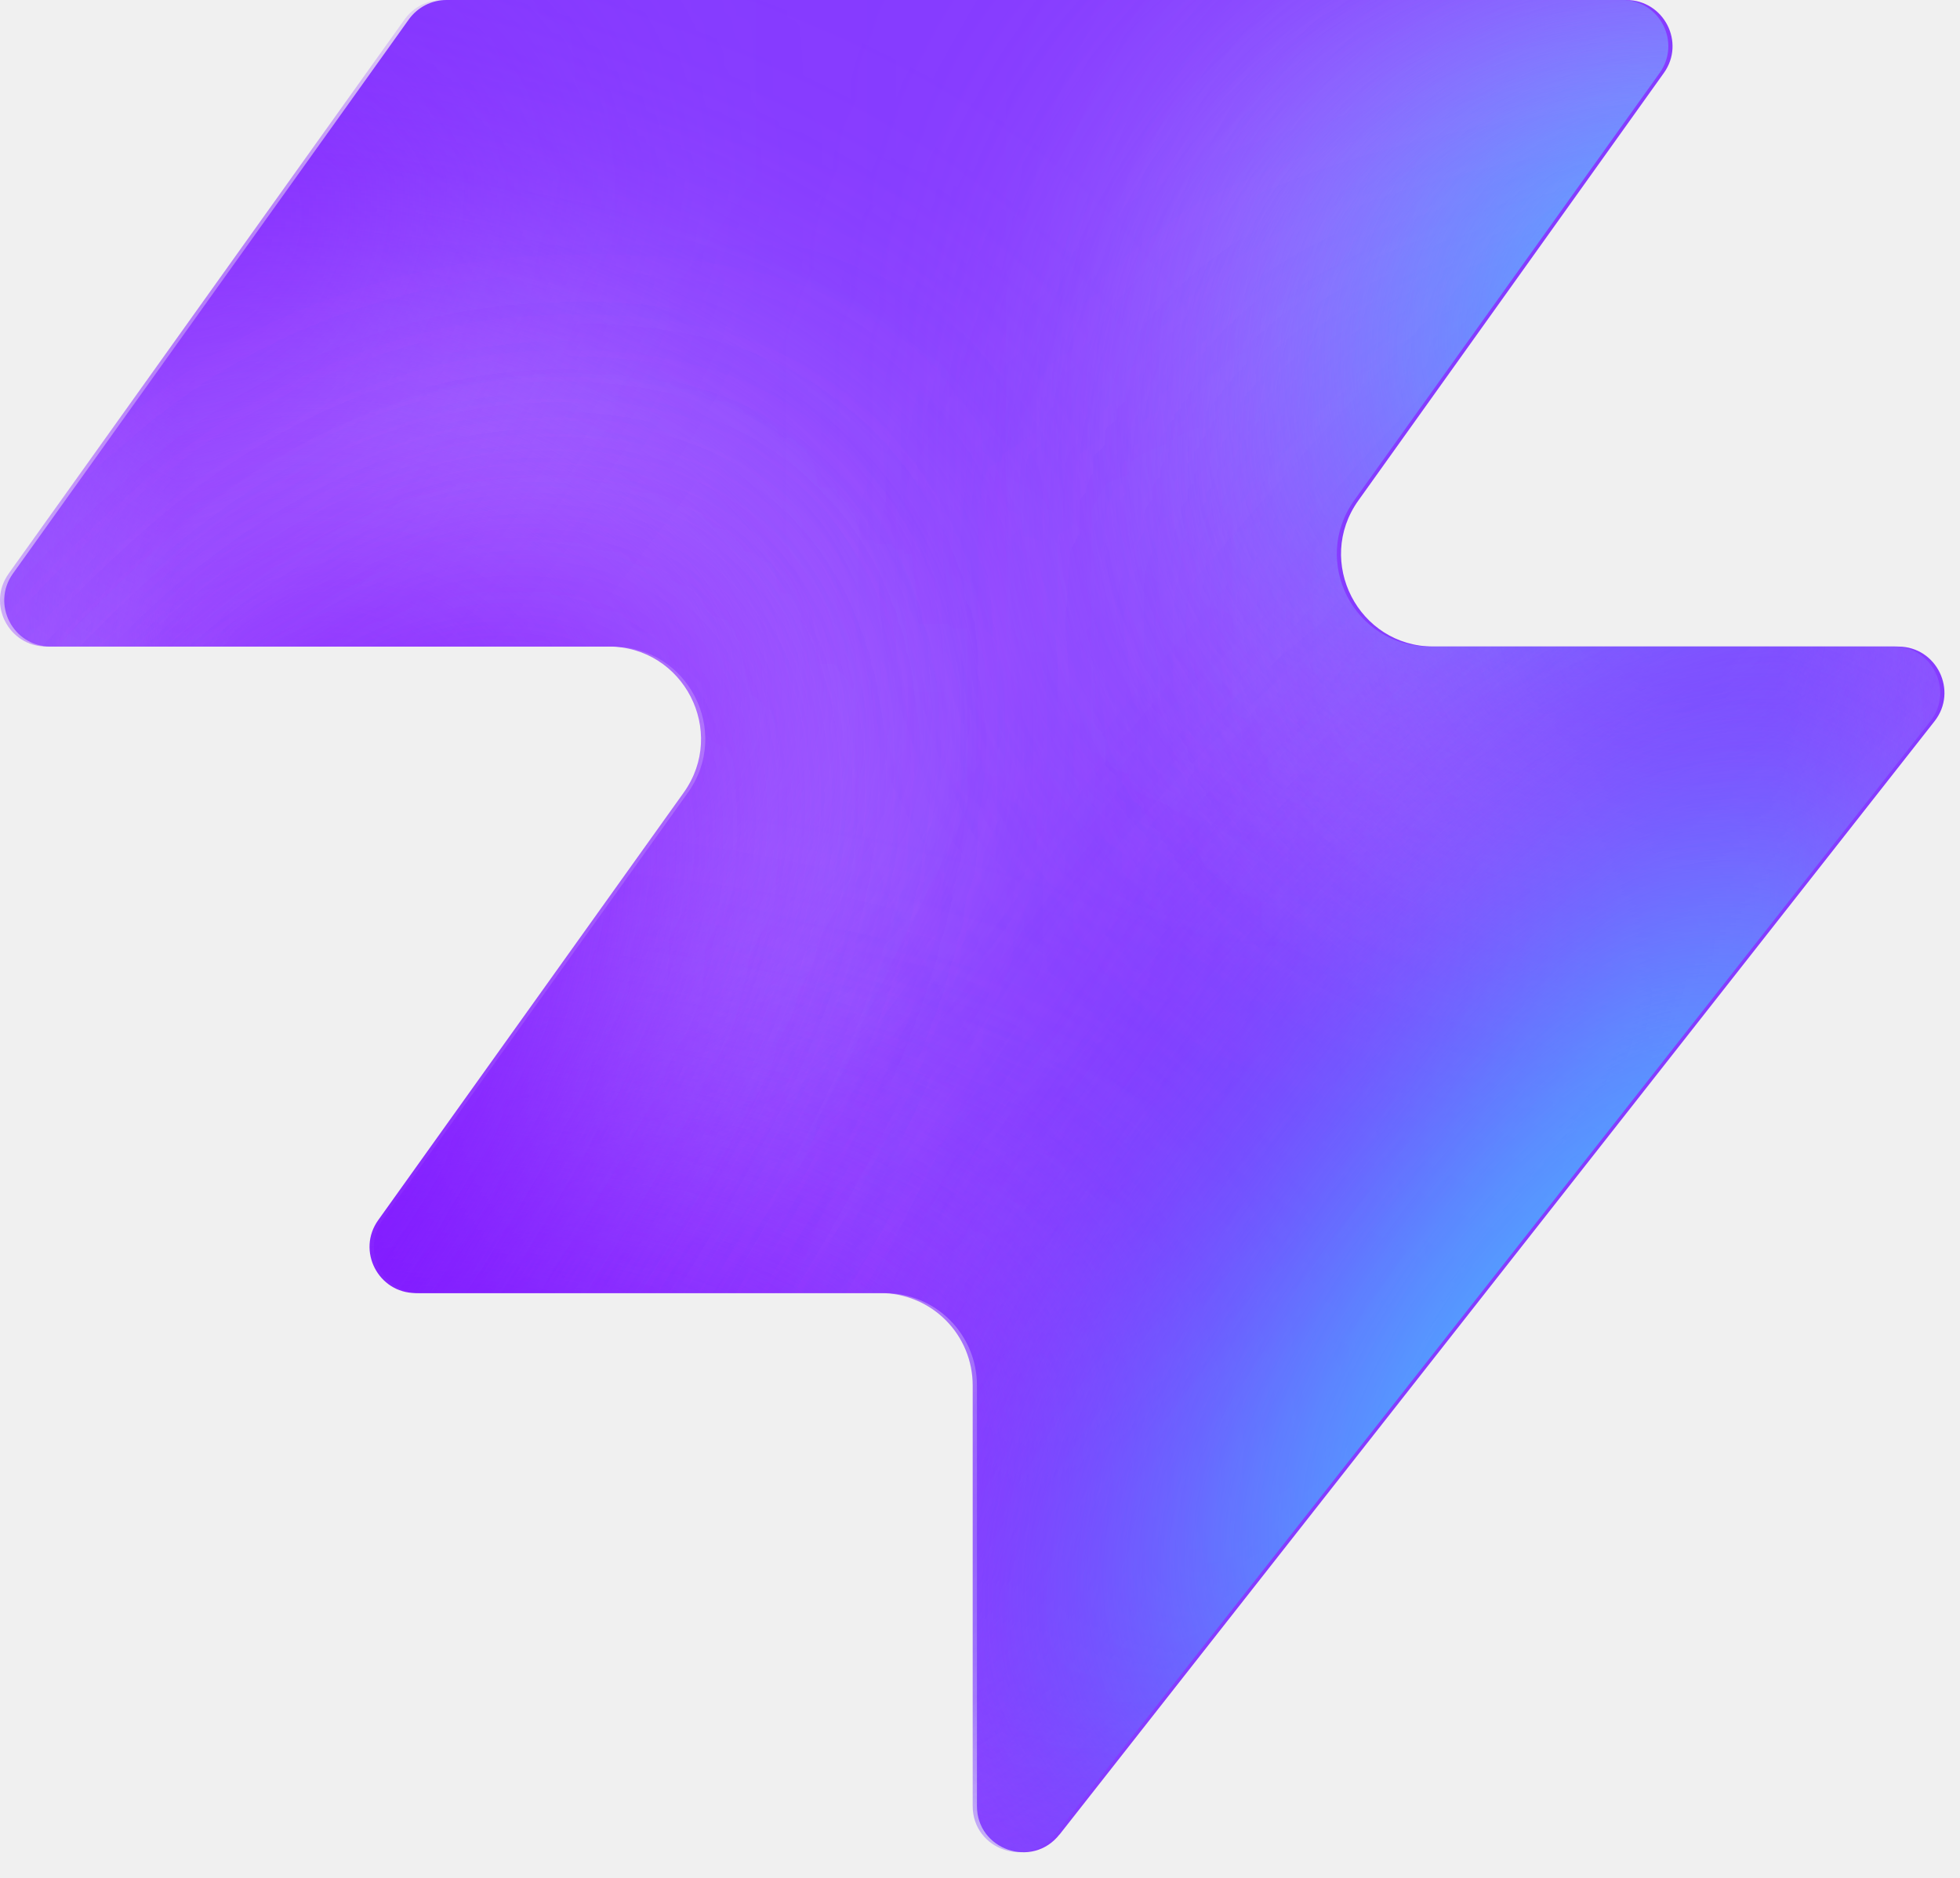
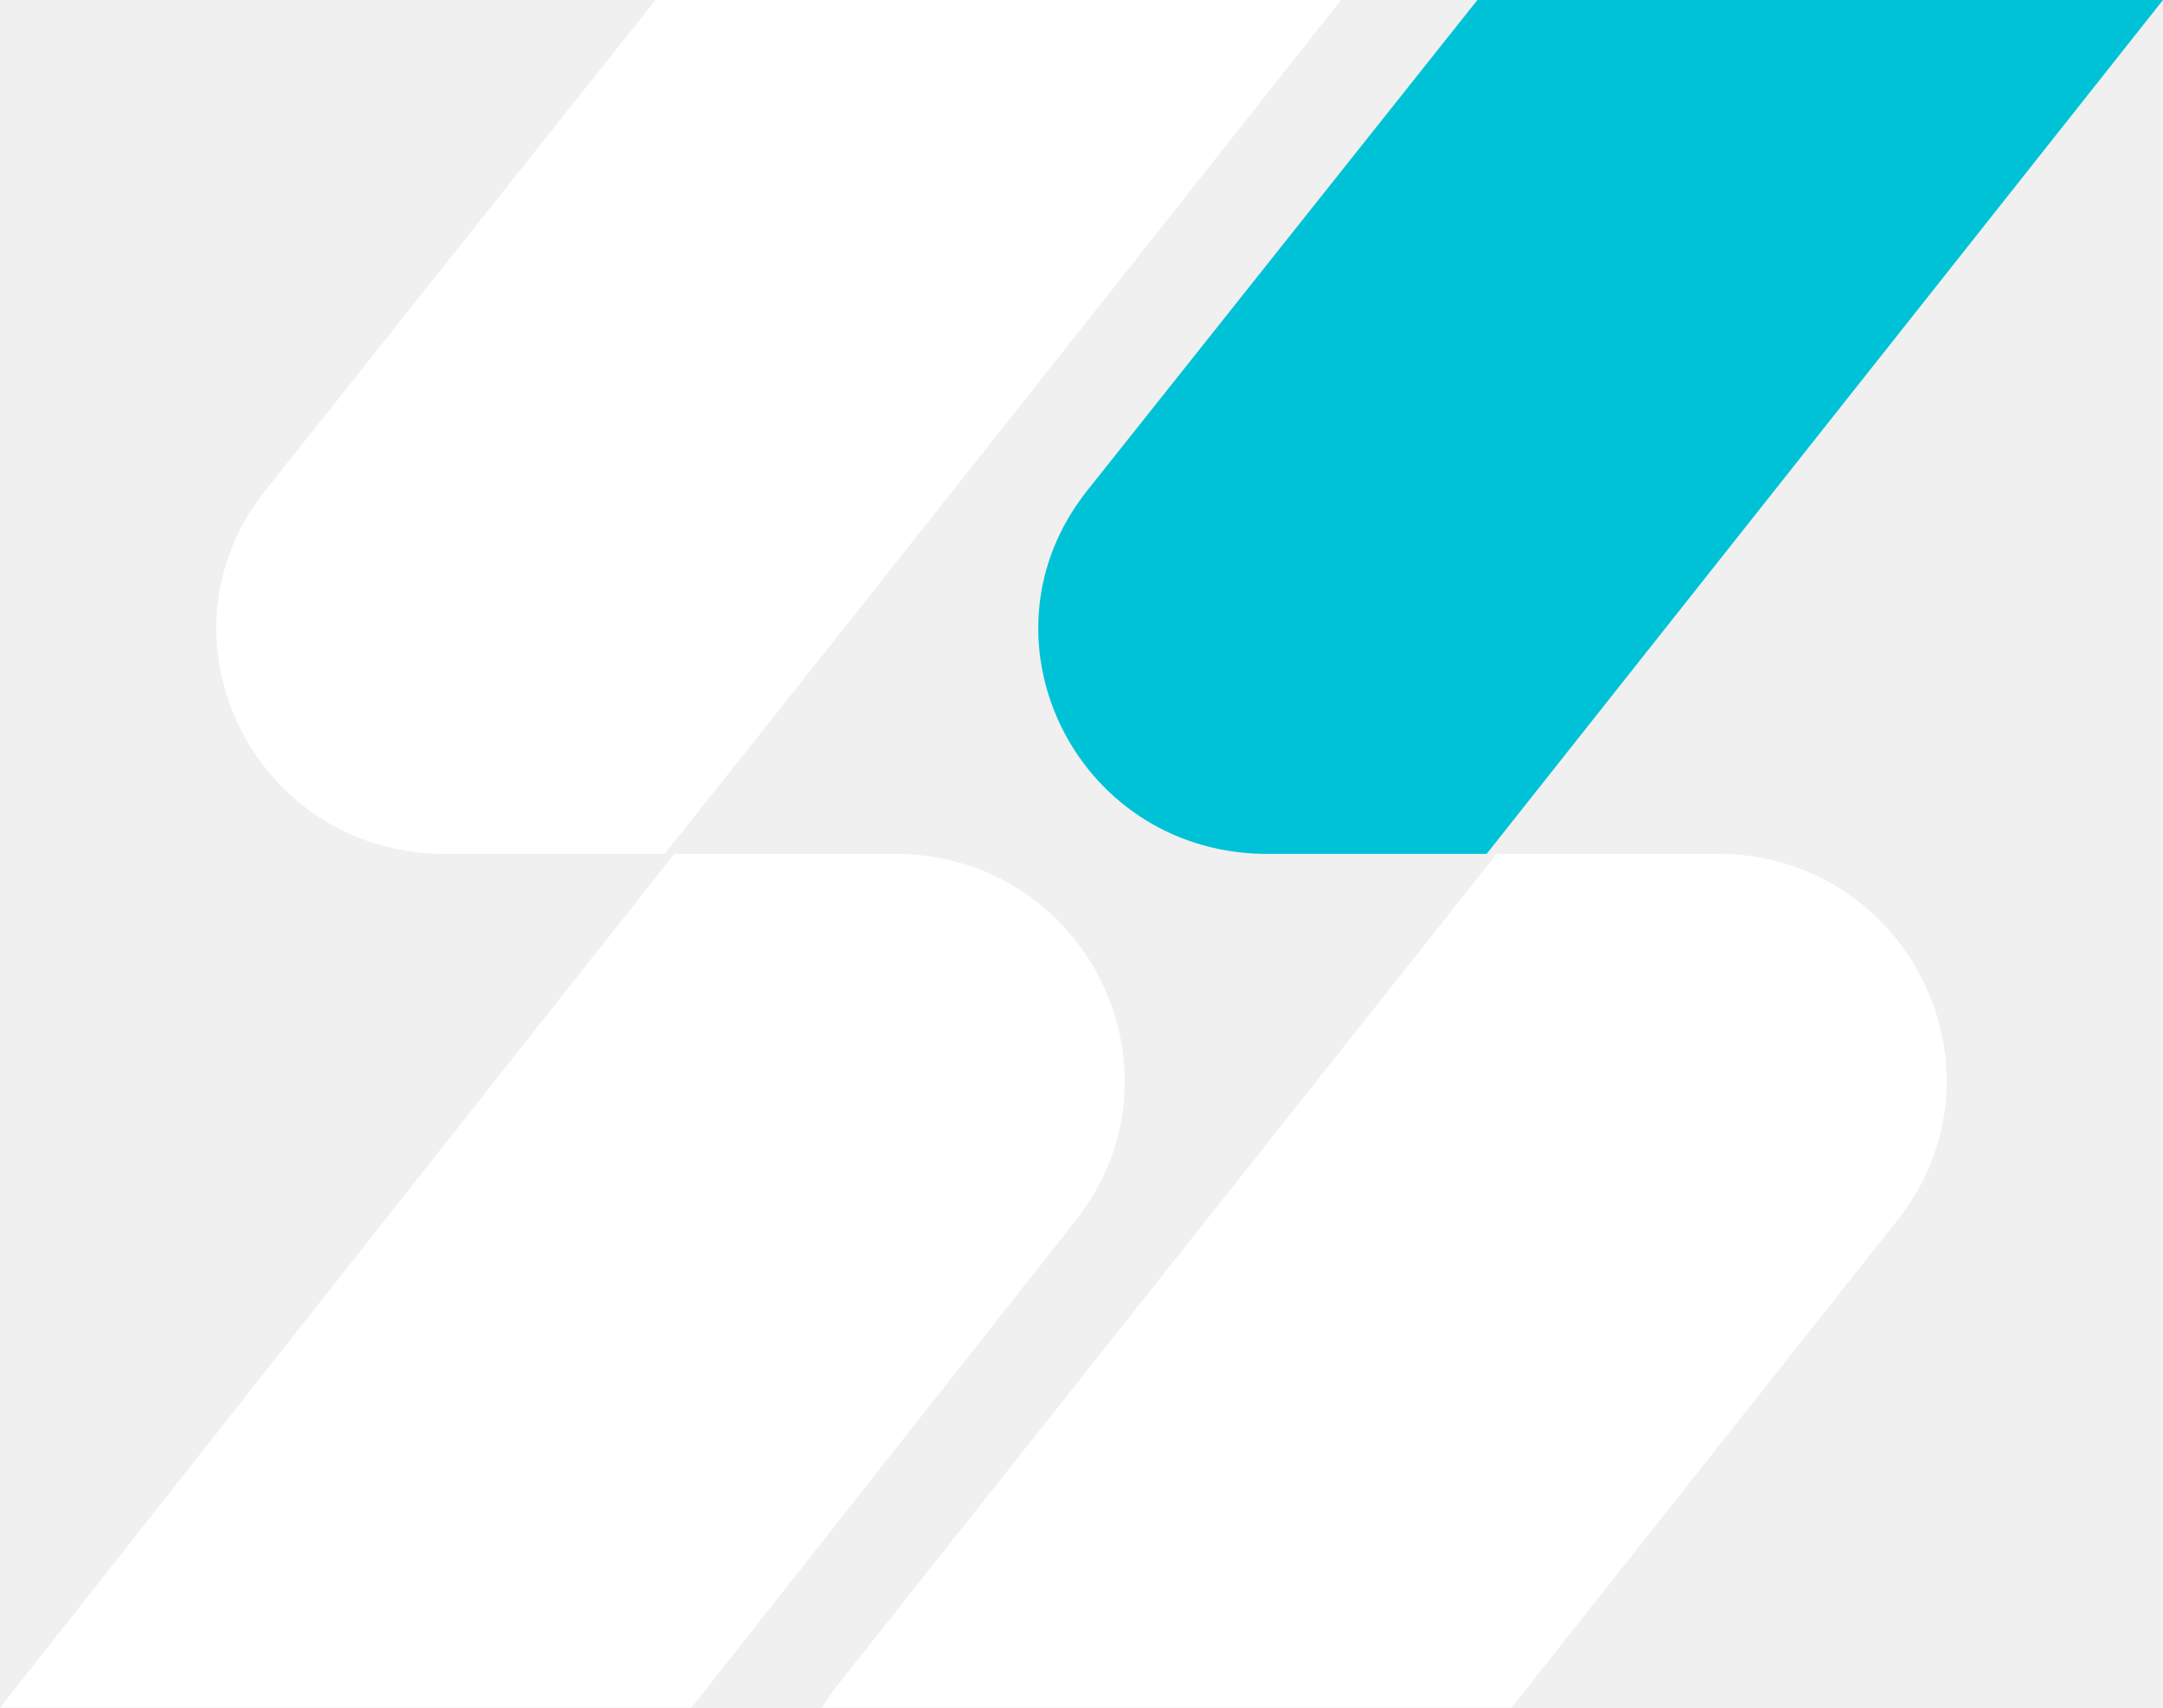
- <svg xmlns="http://www.w3.org/2000/svg" width="48" height="46" fill="none" viewBox="0 0 48 46">
-   <path fill="#863bff" d="M25.946 44.938c-.664.845-2.021.375-2.021-.698V33.937a2.26 2.26 0 0 0-2.262-2.262H10.287c-.92 0-1.456-1.04-.92-1.788l7.48-10.471c1.07-1.497 0-3.578-1.842-3.578H1.237c-.92 0-1.456-1.04-.92-1.788L10.013.474c.214-.297.556-.474.92-.474h28.894c.92 0 1.456 1.04.92 1.788l-7.48 10.471c-1.07 1.498 0 3.579 1.842 3.579h11.377c.943 0 1.473 1.088.89 1.83L25.947 44.94z" style="fill:#863bff;fill:color(display-p3 .525 .23 1);fill-opacity:1" />
-   <mask id="a" width="48" height="46" x="0" y="0" maskUnits="userSpaceOnUse" style="mask-type:alpha">
-     <path fill="#000" d="M25.842 44.938c-.664.844-2.021.375-2.021-.698V33.937a2.26 2.26 0 0 0-2.262-2.262H10.183c-.92 0-1.456-1.04-.92-1.788l7.48-10.471c1.07-1.498 0-3.579-1.842-3.579H1.133c-.92 0-1.456-1.04-.92-1.787L9.91.473c.214-.297.556-.474.92-.474h28.894c.92 0 1.456 1.04.92 1.788l-7.48 10.471c-1.07 1.498 0 3.578 1.842 3.578h11.377c.943 0 1.473 1.088.89 1.832L25.843 44.94z" style="fill:#000;fill-opacity:1" />
-   </mask>
-   <g mask="url(#a)">
-     <g filter="url(#b)">
-       <ellipse cx="5.508" cy="14.704" fill="#ede6ff" rx="5.508" ry="14.704" style="fill:#ede6ff;fill:color(display-p3 .927 .903 1);fill-opacity:1" transform="matrix(.00324 1 1 -.00324 -4.47 31.516)" />
-     </g>
-     <g filter="url(#c)">
-       <ellipse cx="10.399" cy="29.851" fill="#ede6ff" rx="10.399" ry="29.851" style="fill:#ede6ff;fill:color(display-p3 .927 .903 1);fill-opacity:1" transform="matrix(.00324 1 1 -.00324 -39.328 7.883)" />
-     </g>
-     <g filter="url(#d)">
-       <ellipse cx="5.508" cy="30.487" fill="#7e14ff" rx="5.508" ry="30.487" style="fill:#7e14ff;fill:color(display-p3 .492 .077 1);fill-opacity:1" transform="rotate(89.814 -25.913 -14.639)scale(1 -1)" />
-     </g>
-     <g filter="url(#e)">
-       <ellipse cx="5.508" cy="30.599" fill="#7e14ff" rx="5.508" ry="30.599" style="fill:#7e14ff;fill:color(display-p3 .492 .077 1);fill-opacity:1" transform="rotate(89.814 -32.644 -3.334)scale(1 -1)" />
-     </g>
-     <g filter="url(#f)">
-       <ellipse cx="5.508" cy="30.599" fill="#7e14ff" rx="5.508" ry="30.599" style="fill:#7e14ff;fill:color(display-p3 .492 .077 1);fill-opacity:1" transform="matrix(.00324 1 1 -.00324 -34.34 30.47)" />
-     </g>
-     <g filter="url(#g)">
-       <ellipse cx="14.072" cy="22.078" fill="#ede6ff" rx="14.072" ry="22.078" style="fill:#ede6ff;fill:color(display-p3 .927 .903 1);fill-opacity:1" transform="rotate(93.35 24.506 48.493)scale(-1 1)" />
-     </g>
-     <g filter="url(#h)">
-       <ellipse cx="3.47" cy="21.501" fill="#7e14ff" rx="3.47" ry="21.501" style="fill:#7e14ff;fill:color(display-p3 .492 .077 1);fill-opacity:1" transform="rotate(89.009 28.708 47.59)scale(-1 1)" />
-     </g>
-     <g filter="url(#i)">
-       <ellipse cx="3.47" cy="21.501" fill="#7e14ff" rx="3.47" ry="21.501" style="fill:#7e14ff;fill:color(display-p3 .492 .077 1);fill-opacity:1" transform="rotate(89.009 28.708 47.59)scale(-1 1)" />
-     </g>
-     <g filter="url(#j)">
-       <ellipse cx=".387" cy="8.972" fill="#7e14ff" rx="4.407" ry="29.108" style="fill:#7e14ff;fill:color(display-p3 .492 .077 1);fill-opacity:1" transform="rotate(39.51 .387 8.972)" />
-     </g>
-     <g filter="url(#k)">
-       <ellipse cx="47.523" cy="-6.092" fill="#7e14ff" rx="4.407" ry="29.108" style="fill:#7e14ff;fill:color(display-p3 .492 .077 1);fill-opacity:1" transform="rotate(37.892 47.523 -6.092)" />
-     </g>
-     <g filter="url(#l)">
-       <ellipse cx="41.412" cy="6.333" fill="#47bfff" rx="5.971" ry="9.665" style="fill:#47bfff;fill:color(display-p3 .28 .748 1);fill-opacity:1" transform="rotate(37.892 41.412 6.333)" />
-     </g>
-     <g filter="url(#m)">
-       <ellipse cx="-1.879" cy="38.332" fill="#7e14ff" rx="4.407" ry="29.108" style="fill:#7e14ff;fill:color(display-p3 .492 .077 1);fill-opacity:1" transform="rotate(37.892 -1.88 38.332)" />
-     </g>
-     <g filter="url(#n)">
-       <ellipse cx="-1.879" cy="38.332" fill="#7e14ff" rx="4.407" ry="29.108" style="fill:#7e14ff;fill:color(display-p3 .492 .077 1);fill-opacity:1" transform="rotate(37.892 -1.88 38.332)" />
-     </g>
-     <g filter="url(#o)">
-       <ellipse cx="35.651" cy="29.907" fill="#7e14ff" rx="4.407" ry="29.108" style="fill:#7e14ff;fill:color(display-p3 .492 .077 1);fill-opacity:1" transform="rotate(37.892 35.651 29.907)" />
-     </g>
-     <g filter="url(#p)">
-       <ellipse cx="38.418" cy="32.4" fill="#47bfff" rx="5.971" ry="15.297" style="fill:#47bfff;fill:color(display-p3 .28 .748 1);fill-opacity:1" transform="rotate(37.892 38.418 32.4)" />
-     </g>
+ <svg xmlns="http://www.w3.org/2000/svg" preserveAspectRatio="none" overflow="visible" style="display: block;" width="38" height="30" viewBox="0 0 38 30" fill="none">
+   <g id="Symbol">
+     <path id="Vector" d="M7.726 15C4.425 14.924 2.625 11.177 4.66 8.619L11.515 0H23.56C23.56 0 15.532 10.161 11.678 15H7.726Z" fill="white" />
+     <path id="Vector_2" d="M22.166 15C18.865 14.924 17.065 11.177 19.1 8.619L25.955 0C25.955 0 33.296 2.08101e-08 38 3.41444e-08C33.36 5.858 26.118 15 26.118 15H22.166Z" fill="#00C2D7" />
+     <path id="Vector_3" d="M30.26 15C33.573 15.077 35.379 18.854 33.337 21.432L26.553 30H14.44C14.536 29.845 14.642 29.693 14.759 29.546L26.294 15H30.26Z" fill="white" />
+     <path id="Vector_4" d="M15.817 15C19.132 15.077 20.94 18.859 18.897 21.441L12.147 30H0C0.389 29.507 8.063 19.775 11.847 15H15.817Z" fill="white" />
  </g>
-   <defs>
-     <filter id="b" width="60.045" height="41.654" x="-19.77" y="16.149" color-interpolation-filters="sRGB" filterUnits="userSpaceOnUse">
-       <feFlood flood-opacity="0" result="BackgroundImageFix" />
-       <feBlend in="SourceGraphic" in2="BackgroundImageFix" result="shape" />
-       <feGaussianBlur result="effect1_foregroundBlur_2002_17158" stdDeviation="7.659" />
-     </filter>
-     <filter id="c" width="90.34" height="51.437" x="-54.613" y="-7.533" color-interpolation-filters="sRGB" filterUnits="userSpaceOnUse">
-       <feFlood flood-opacity="0" result="BackgroundImageFix" />
-       <feBlend in="SourceGraphic" in2="BackgroundImageFix" result="shape" />
-       <feGaussianBlur result="effect1_foregroundBlur_2002_17158" stdDeviation="7.659" />
-     </filter>
-     <filter id="d" width="79.355" height="29.4" x="-49.64" y="2.03" color-interpolation-filters="sRGB" filterUnits="userSpaceOnUse">
-       <feFlood flood-opacity="0" result="BackgroundImageFix" />
-       <feBlend in="SourceGraphic" in2="BackgroundImageFix" result="shape" />
-       <feGaussianBlur result="effect1_foregroundBlur_2002_17158" stdDeviation="4.596" />
-     </filter>
-     <filter id="e" width="79.579" height="29.4" x="-45.045" y="20.029" color-interpolation-filters="sRGB" filterUnits="userSpaceOnUse">
-       <feFlood flood-opacity="0" result="BackgroundImageFix" />
-       <feBlend in="SourceGraphic" in2="BackgroundImageFix" result="shape" />
-       <feGaussianBlur result="effect1_foregroundBlur_2002_17158" stdDeviation="4.596" />
-     </filter>
-     <filter id="f" width="79.579" height="29.4" x="-43.513" y="21.178" color-interpolation-filters="sRGB" filterUnits="userSpaceOnUse">
-       <feFlood flood-opacity="0" result="BackgroundImageFix" />
-       <feBlend in="SourceGraphic" in2="BackgroundImageFix" result="shape" />
-       <feGaussianBlur result="effect1_foregroundBlur_2002_17158" stdDeviation="4.596" />
-     </filter>
-     <filter id="g" width="74.749" height="58.852" x="15.756" y="-17.901" color-interpolation-filters="sRGB" filterUnits="userSpaceOnUse">
-       <feFlood flood-opacity="0" result="BackgroundImageFix" />
-       <feBlend in="SourceGraphic" in2="BackgroundImageFix" result="shape" />
-       <feGaussianBlur result="effect1_foregroundBlur_2002_17158" stdDeviation="7.659" />
-     </filter>
-     <filter id="h" width="61.377" height="25.362" x="23.548" y="2.284" color-interpolation-filters="sRGB" filterUnits="userSpaceOnUse">
-       <feFlood flood-opacity="0" result="BackgroundImageFix" />
-       <feBlend in="SourceGraphic" in2="BackgroundImageFix" result="shape" />
-       <feGaussianBlur result="effect1_foregroundBlur_2002_17158" stdDeviation="4.596" />
-     </filter>
-     <filter id="i" width="61.377" height="25.362" x="23.548" y="2.284" color-interpolation-filters="sRGB" filterUnits="userSpaceOnUse">
-       <feFlood flood-opacity="0" result="BackgroundImageFix" />
-       <feBlend in="SourceGraphic" in2="BackgroundImageFix" result="shape" />
-       <feGaussianBlur result="effect1_foregroundBlur_2002_17158" stdDeviation="4.596" />
-     </filter>
-     <filter id="j" width="56.045" height="63.649" x="-27.636" y="-22.853" color-interpolation-filters="sRGB" filterUnits="userSpaceOnUse">
-       <feFlood flood-opacity="0" result="BackgroundImageFix" />
-       <feBlend in="SourceGraphic" in2="BackgroundImageFix" result="shape" />
-       <feGaussianBlur result="effect1_foregroundBlur_2002_17158" stdDeviation="4.596" />
-     </filter>
-     <filter id="k" width="54.814" height="64.646" x="20.116" y="-38.415" color-interpolation-filters="sRGB" filterUnits="userSpaceOnUse">
-       <feFlood flood-opacity="0" result="BackgroundImageFix" />
-       <feBlend in="SourceGraphic" in2="BackgroundImageFix" result="shape" />
-       <feGaussianBlur result="effect1_foregroundBlur_2002_17158" stdDeviation="4.596" />
-     </filter>
-     <filter id="l" width="33.541" height="35.313" x="24.641" y="-11.323" color-interpolation-filters="sRGB" filterUnits="userSpaceOnUse">
-       <feFlood flood-opacity="0" result="BackgroundImageFix" />
-       <feBlend in="SourceGraphic" in2="BackgroundImageFix" result="shape" />
-       <feGaussianBlur result="effect1_foregroundBlur_2002_17158" stdDeviation="4.596" />
-     </filter>
-     <filter id="m" width="54.814" height="64.646" x="-29.286" y="6.009" color-interpolation-filters="sRGB" filterUnits="userSpaceOnUse">
-       <feFlood flood-opacity="0" result="BackgroundImageFix" />
-       <feBlend in="SourceGraphic" in2="BackgroundImageFix" result="shape" />
-       <feGaussianBlur result="effect1_foregroundBlur_2002_17158" stdDeviation="4.596" />
-     </filter>
-     <filter id="n" width="54.814" height="64.646" x="-29.286" y="6.009" color-interpolation-filters="sRGB" filterUnits="userSpaceOnUse">
-       <feFlood flood-opacity="0" result="BackgroundImageFix" />
-       <feBlend in="SourceGraphic" in2="BackgroundImageFix" result="shape" />
-       <feGaussianBlur result="effect1_foregroundBlur_2002_17158" stdDeviation="4.596" />
-     </filter>
-     <filter id="o" width="54.814" height="64.646" x="8.244" y="-2.416" color-interpolation-filters="sRGB" filterUnits="userSpaceOnUse">
-       <feFlood flood-opacity="0" result="BackgroundImageFix" />
-       <feBlend in="SourceGraphic" in2="BackgroundImageFix" result="shape" />
-       <feGaussianBlur result="effect1_foregroundBlur_2002_17158" stdDeviation="4.596" />
-     </filter>
-     <filter id="p" width="39.409" height="43.623" x="18.713" y="10.588" color-interpolation-filters="sRGB" filterUnits="userSpaceOnUse">
-       <feFlood flood-opacity="0" result="BackgroundImageFix" />
-       <feBlend in="SourceGraphic" in2="BackgroundImageFix" result="shape" />
-       <feGaussianBlur result="effect1_foregroundBlur_2002_17158" stdDeviation="4.596" />
-     </filter>
-   </defs>
</svg>
